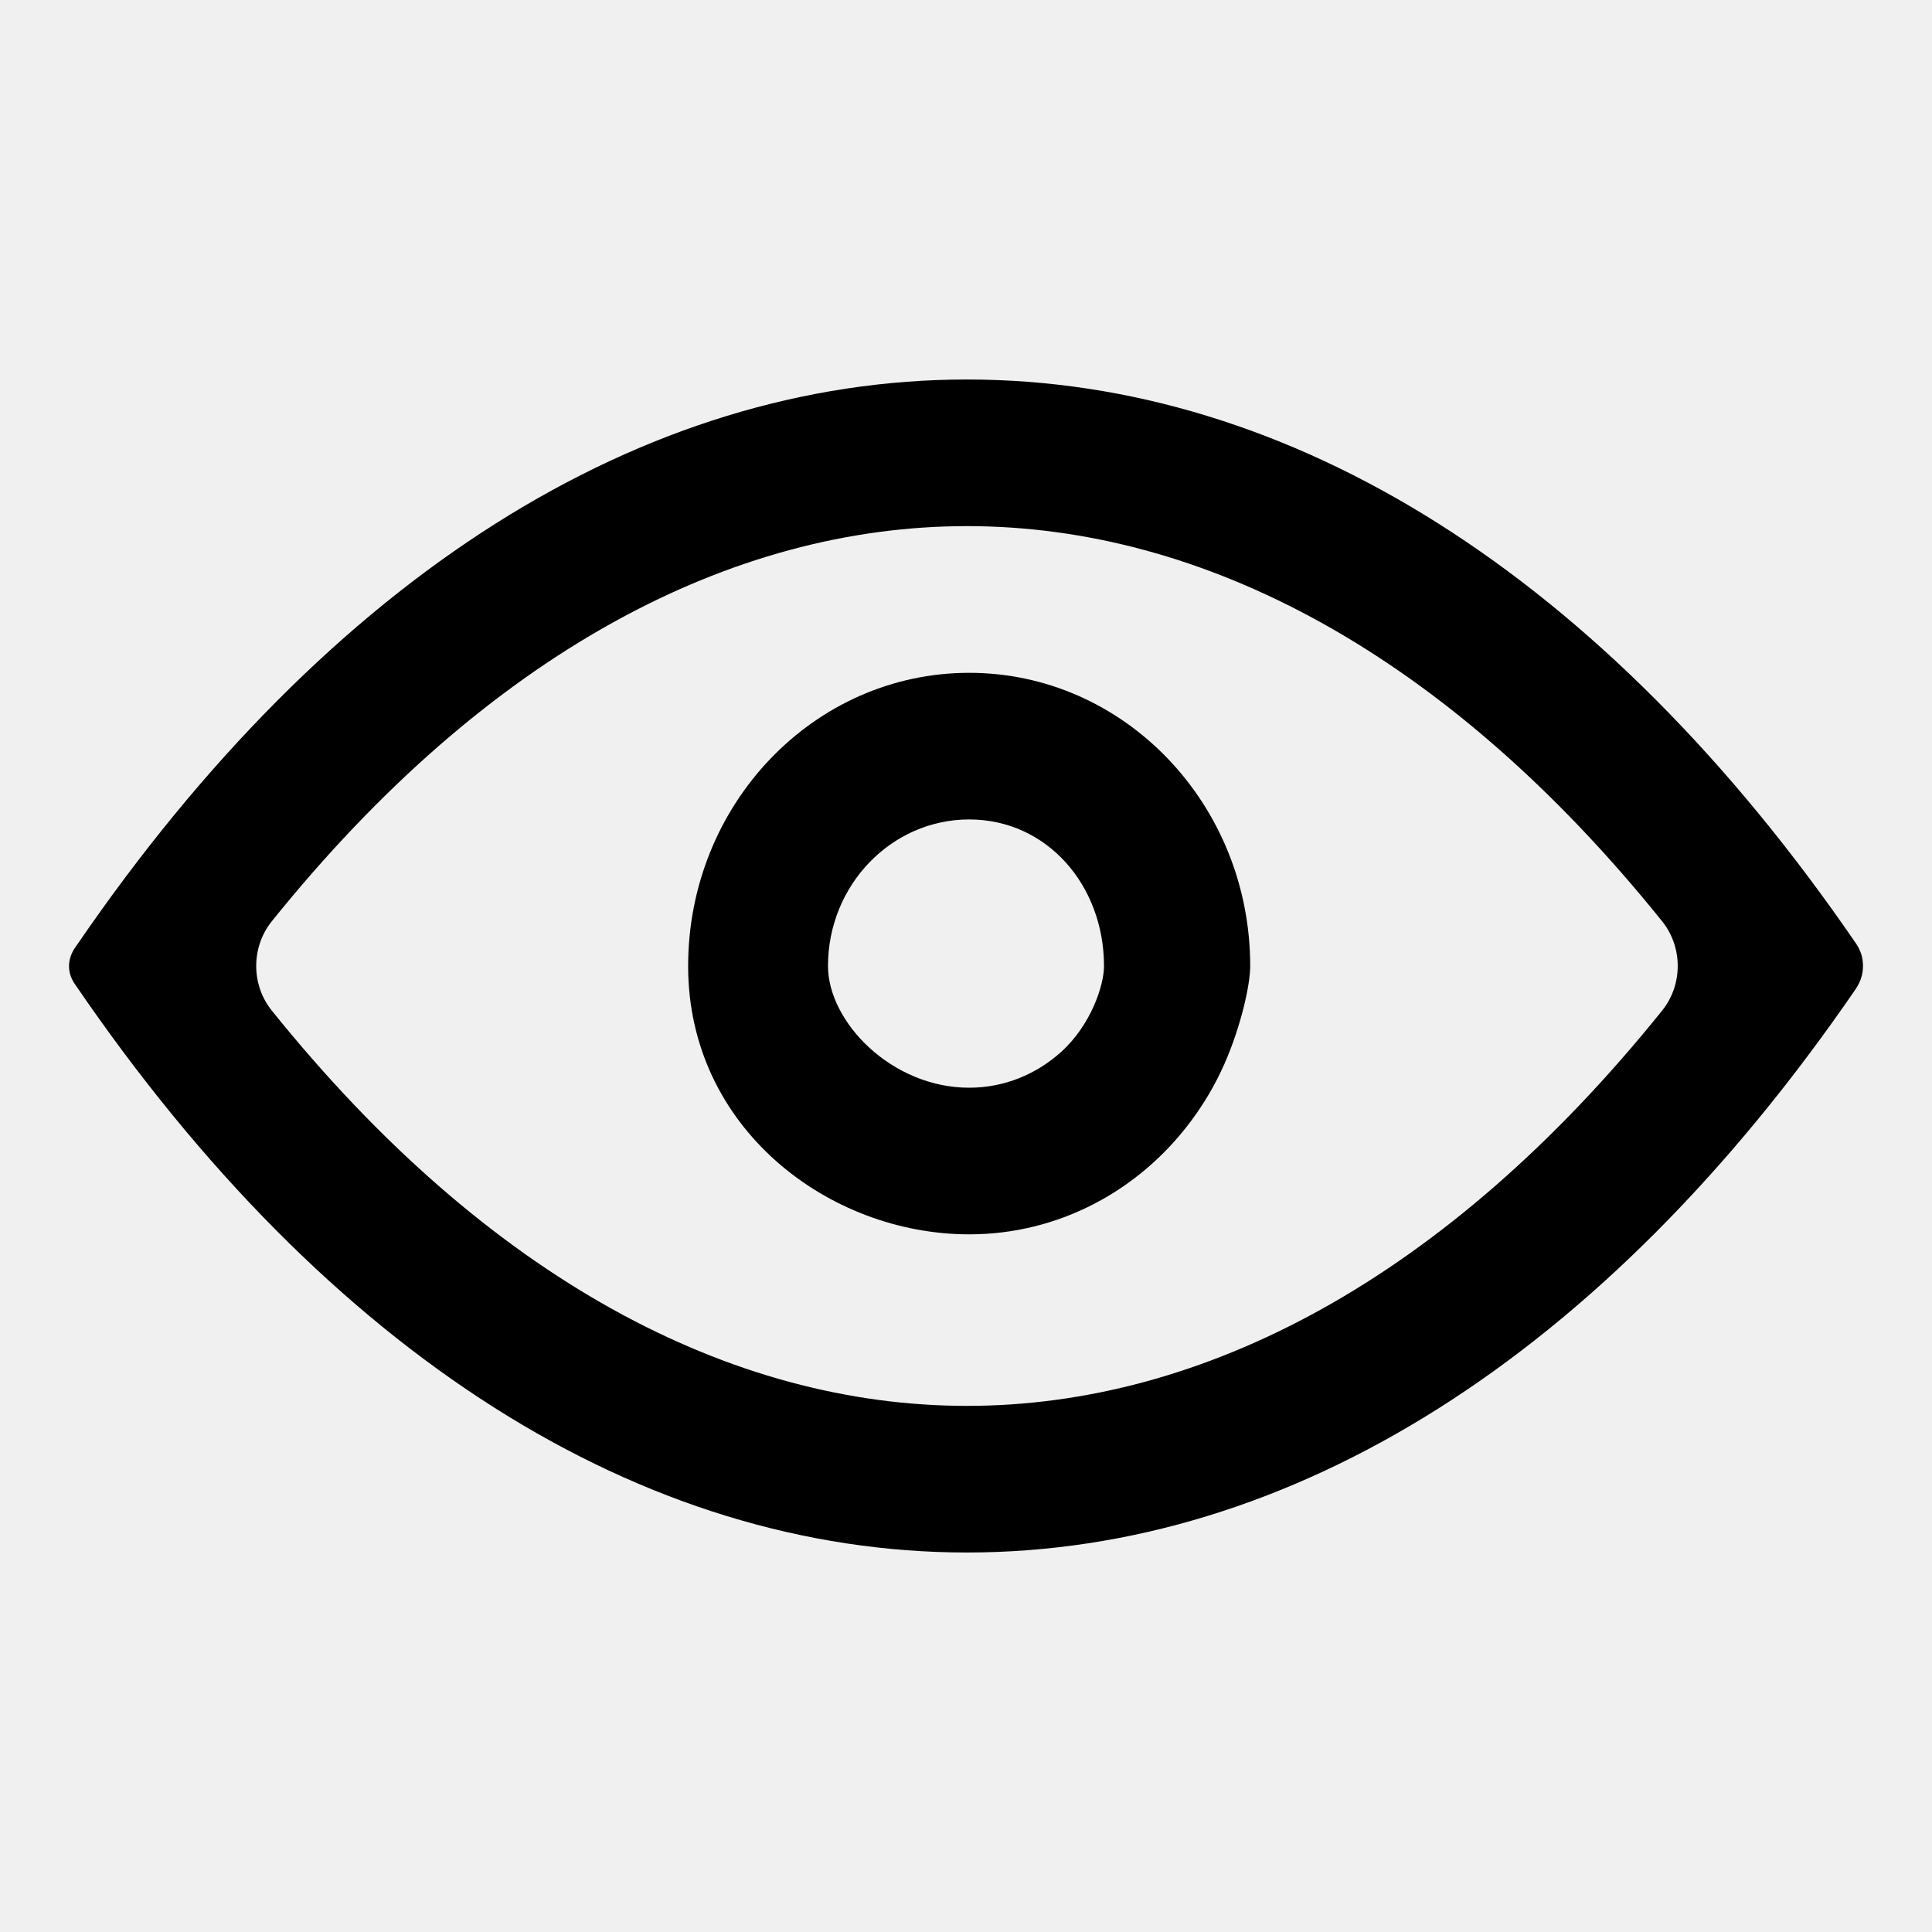
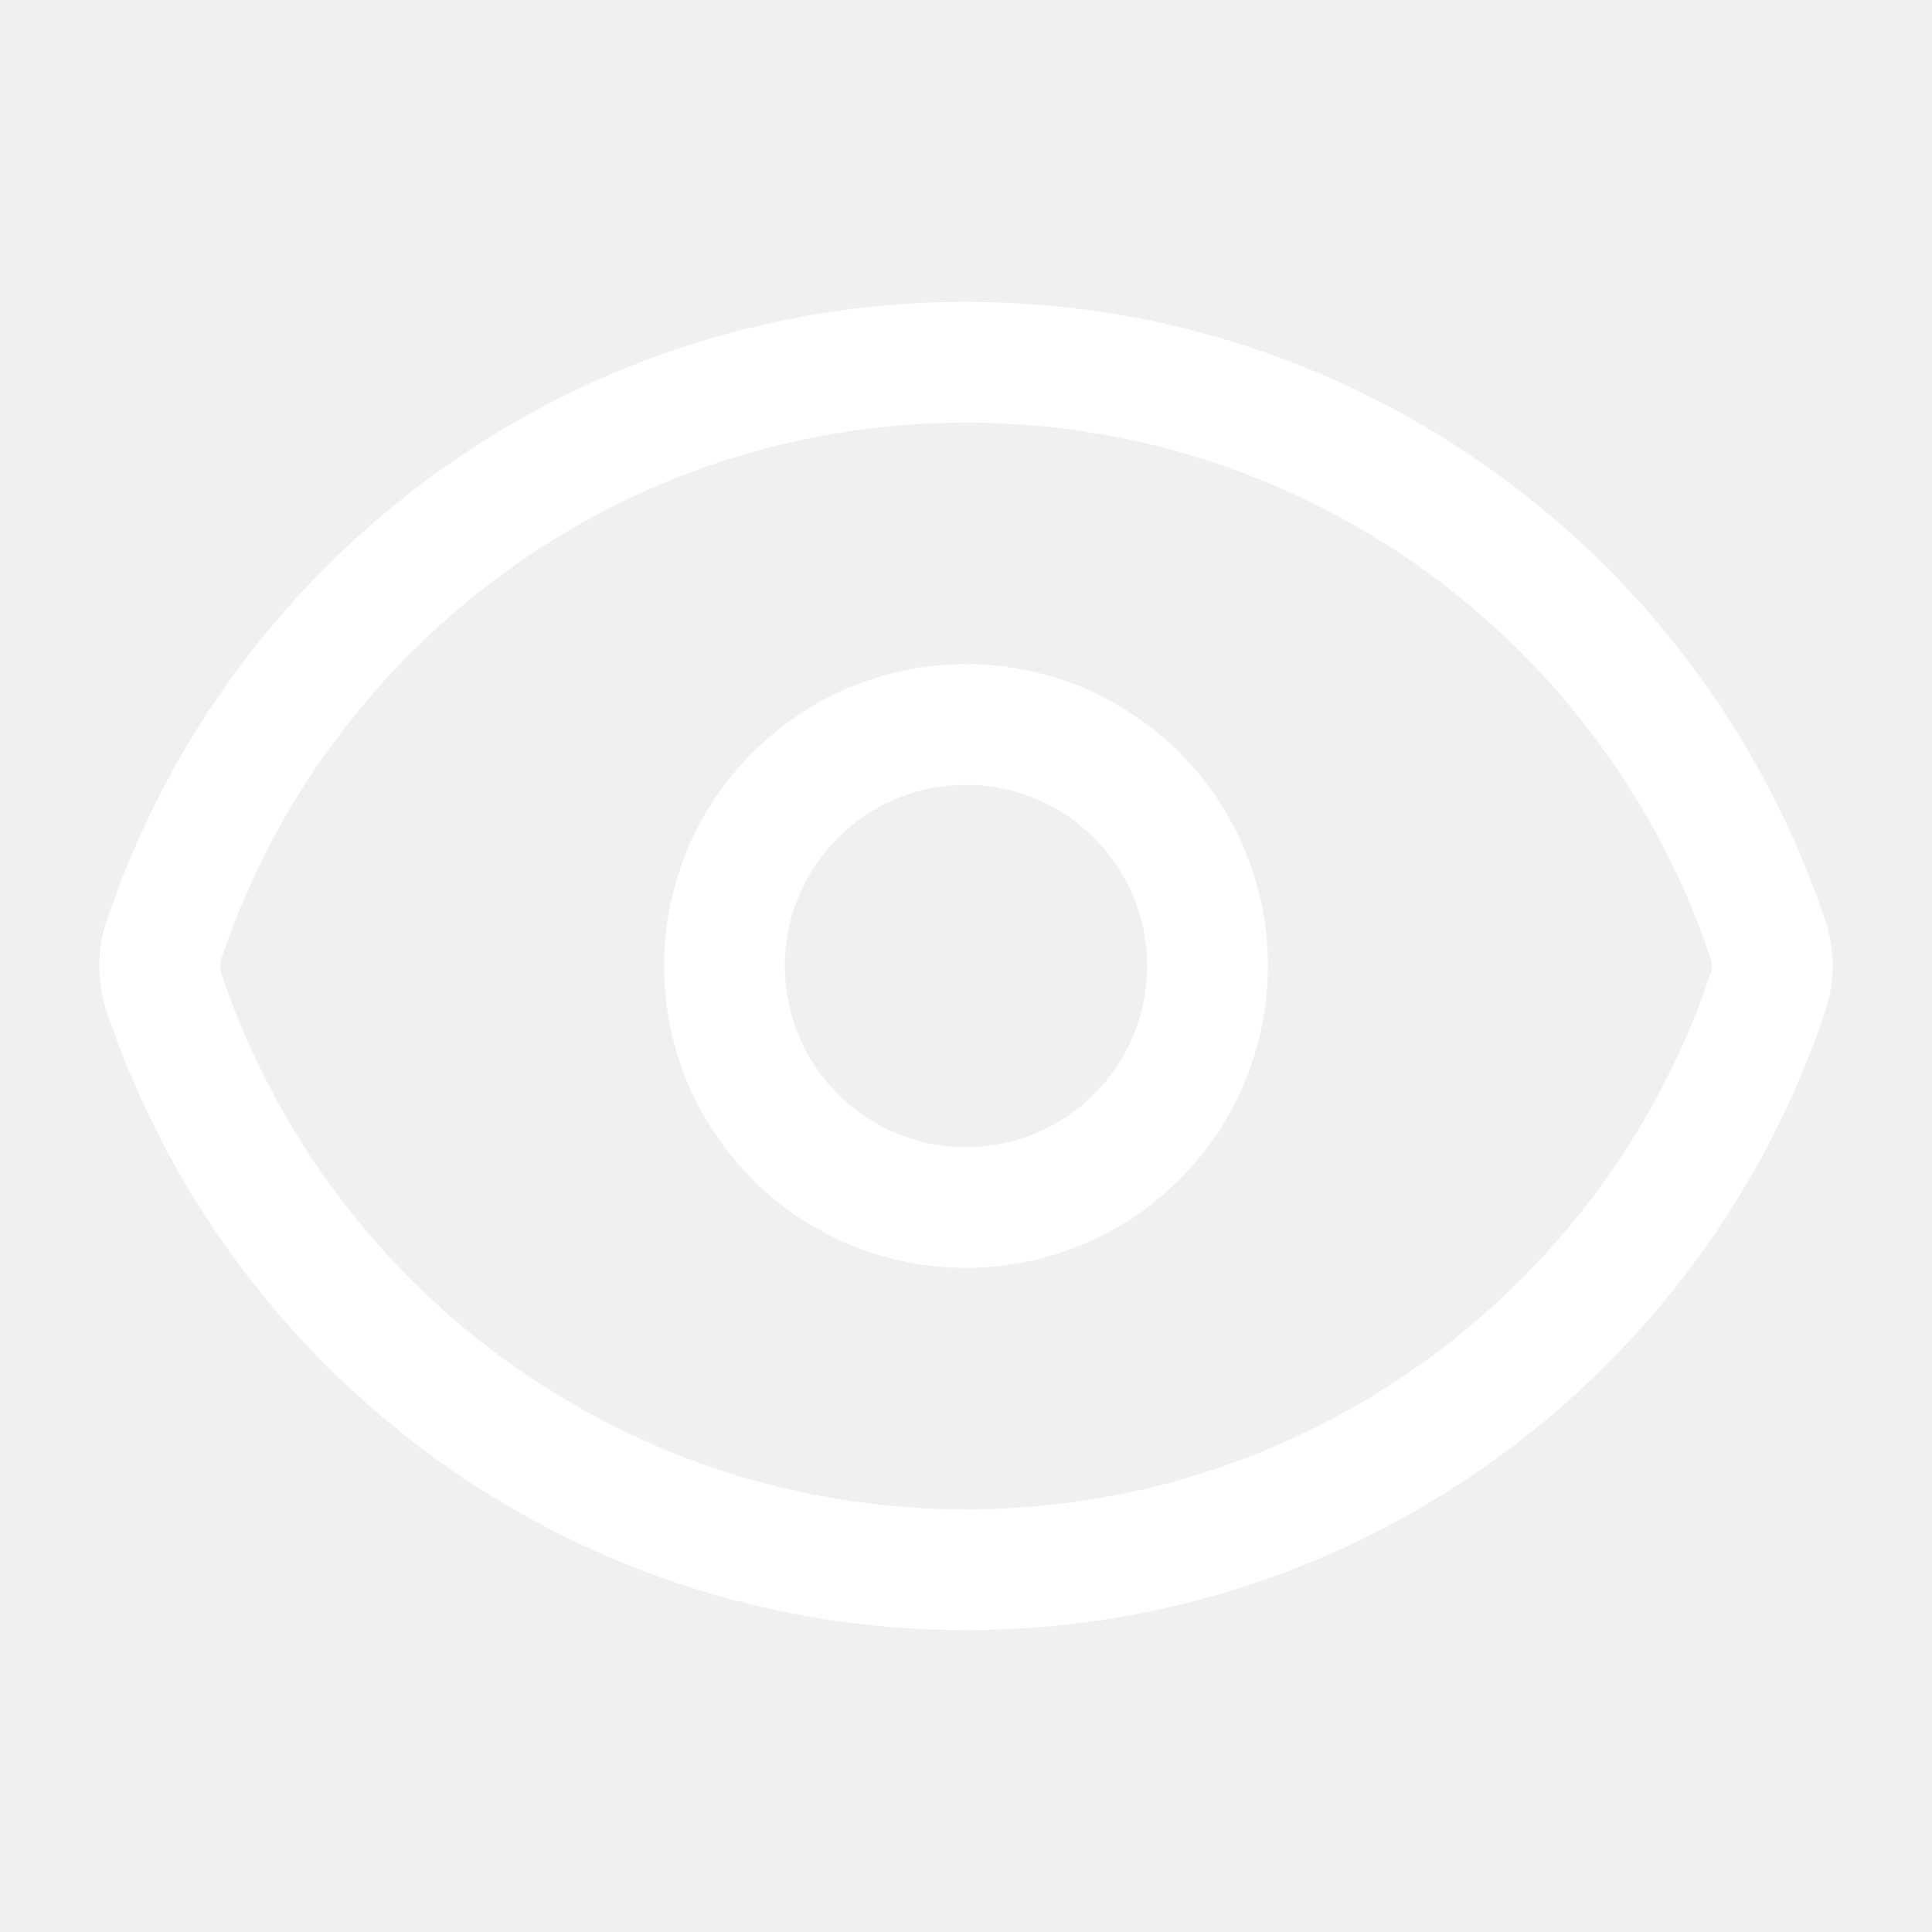
- <svg xmlns="http://www.w3.org/2000/svg" width="800px" height="800px" viewBox="0 0 28 28" fill="none">
-   <path clip-rule="evenodd" d="M17.747 15.415C17.985 14.874 18.119 14.272 18.119 14.002C18.119 11.654 16.295 9.751 14.046 9.751C11.797 9.751 9.973 11.654 9.973 14.002C9.973 16.349 12.01 17.889 14.046 17.889C15.349 17.889 16.508 17.252 17.252 16.259C17.447 16 17.614 15.717 17.747 15.415ZM14.046 15.764C14.555 15.764 15.021 15.568 15.378 15.246C15.81 14.857 16 14.281 16 14.002C16 12.828 15.172 11.876 14.046 11.876C12.921 11.876 12 12.826 12 14C12 14.81 12.921 15.764 14.046 15.764Z" fill="#000000" fill-rule="evenodd" />
-   <path clip-rule="evenodd" d="M1.092 14.272C1.076 14.253 1.108 14.293 1.092 14.272C0.968 14.102 0.971 13.9 1.093 13.727C1.102 13.715 1.111 13.702 1.12 13.688C4.781 8.343 9.321 5.5 14.014 5.5C18.703 5.5 23.238 8.336 26.896 13.67C26.965 13.771 27 13.875 27 13.999C27 14.13 26.959 14.24 26.886 14.346C23.23 19.67 18.698 22.5 14.014 22.5C9.309 22.5 4.757 19.643 1.092 14.272ZM3.939 13.352C3.638 13.727 3.638 14.272 3.939 14.646C7.074 18.544 10.604 20.375 14.014 20.375C17.424 20.375 20.954 18.544 24.089 14.646C24.39 14.272 24.39 13.727 24.089 13.352C20.954 9.455 17.424 7.625 14.014 7.625C10.604 7.625 7.074 9.455 3.939 13.352Z" fill="#000000" fill-rule="evenodd" />
+ <svg xmlns="http://www.w3.org/2000/svg" width="24" height="24" viewBox="0 0 24 24" fill="none">
+   <path d="M2.036 12.322C1.966 12.115 1.966 11.891 2.035 11.683C3.424 7.51 7.361 4.5 12.001 4.5C16.639 4.5 20.574 7.507 21.964 11.678C22.033 11.885 22.034 12.109 21.965 12.317C20.576 16.49 16.639 19.5 11.999 19.5C7.361 19.5 3.426 16.493 2.036 12.322Z" stroke="#FFFFFF" stroke-width="1.5" stroke-linecap="round" stroke-linejoin="round" />
+   <path d="M15 12C15 13.657 13.657 15 12 15C10.343 15 9 13.657 9 12C9 10.343 10.343 9 12 9C13.657 9 15 10.343 15 12Z" stroke="#FFFFFF" stroke-width="1.5" stroke-linecap="round" stroke-linejoin="round" />
</svg>
